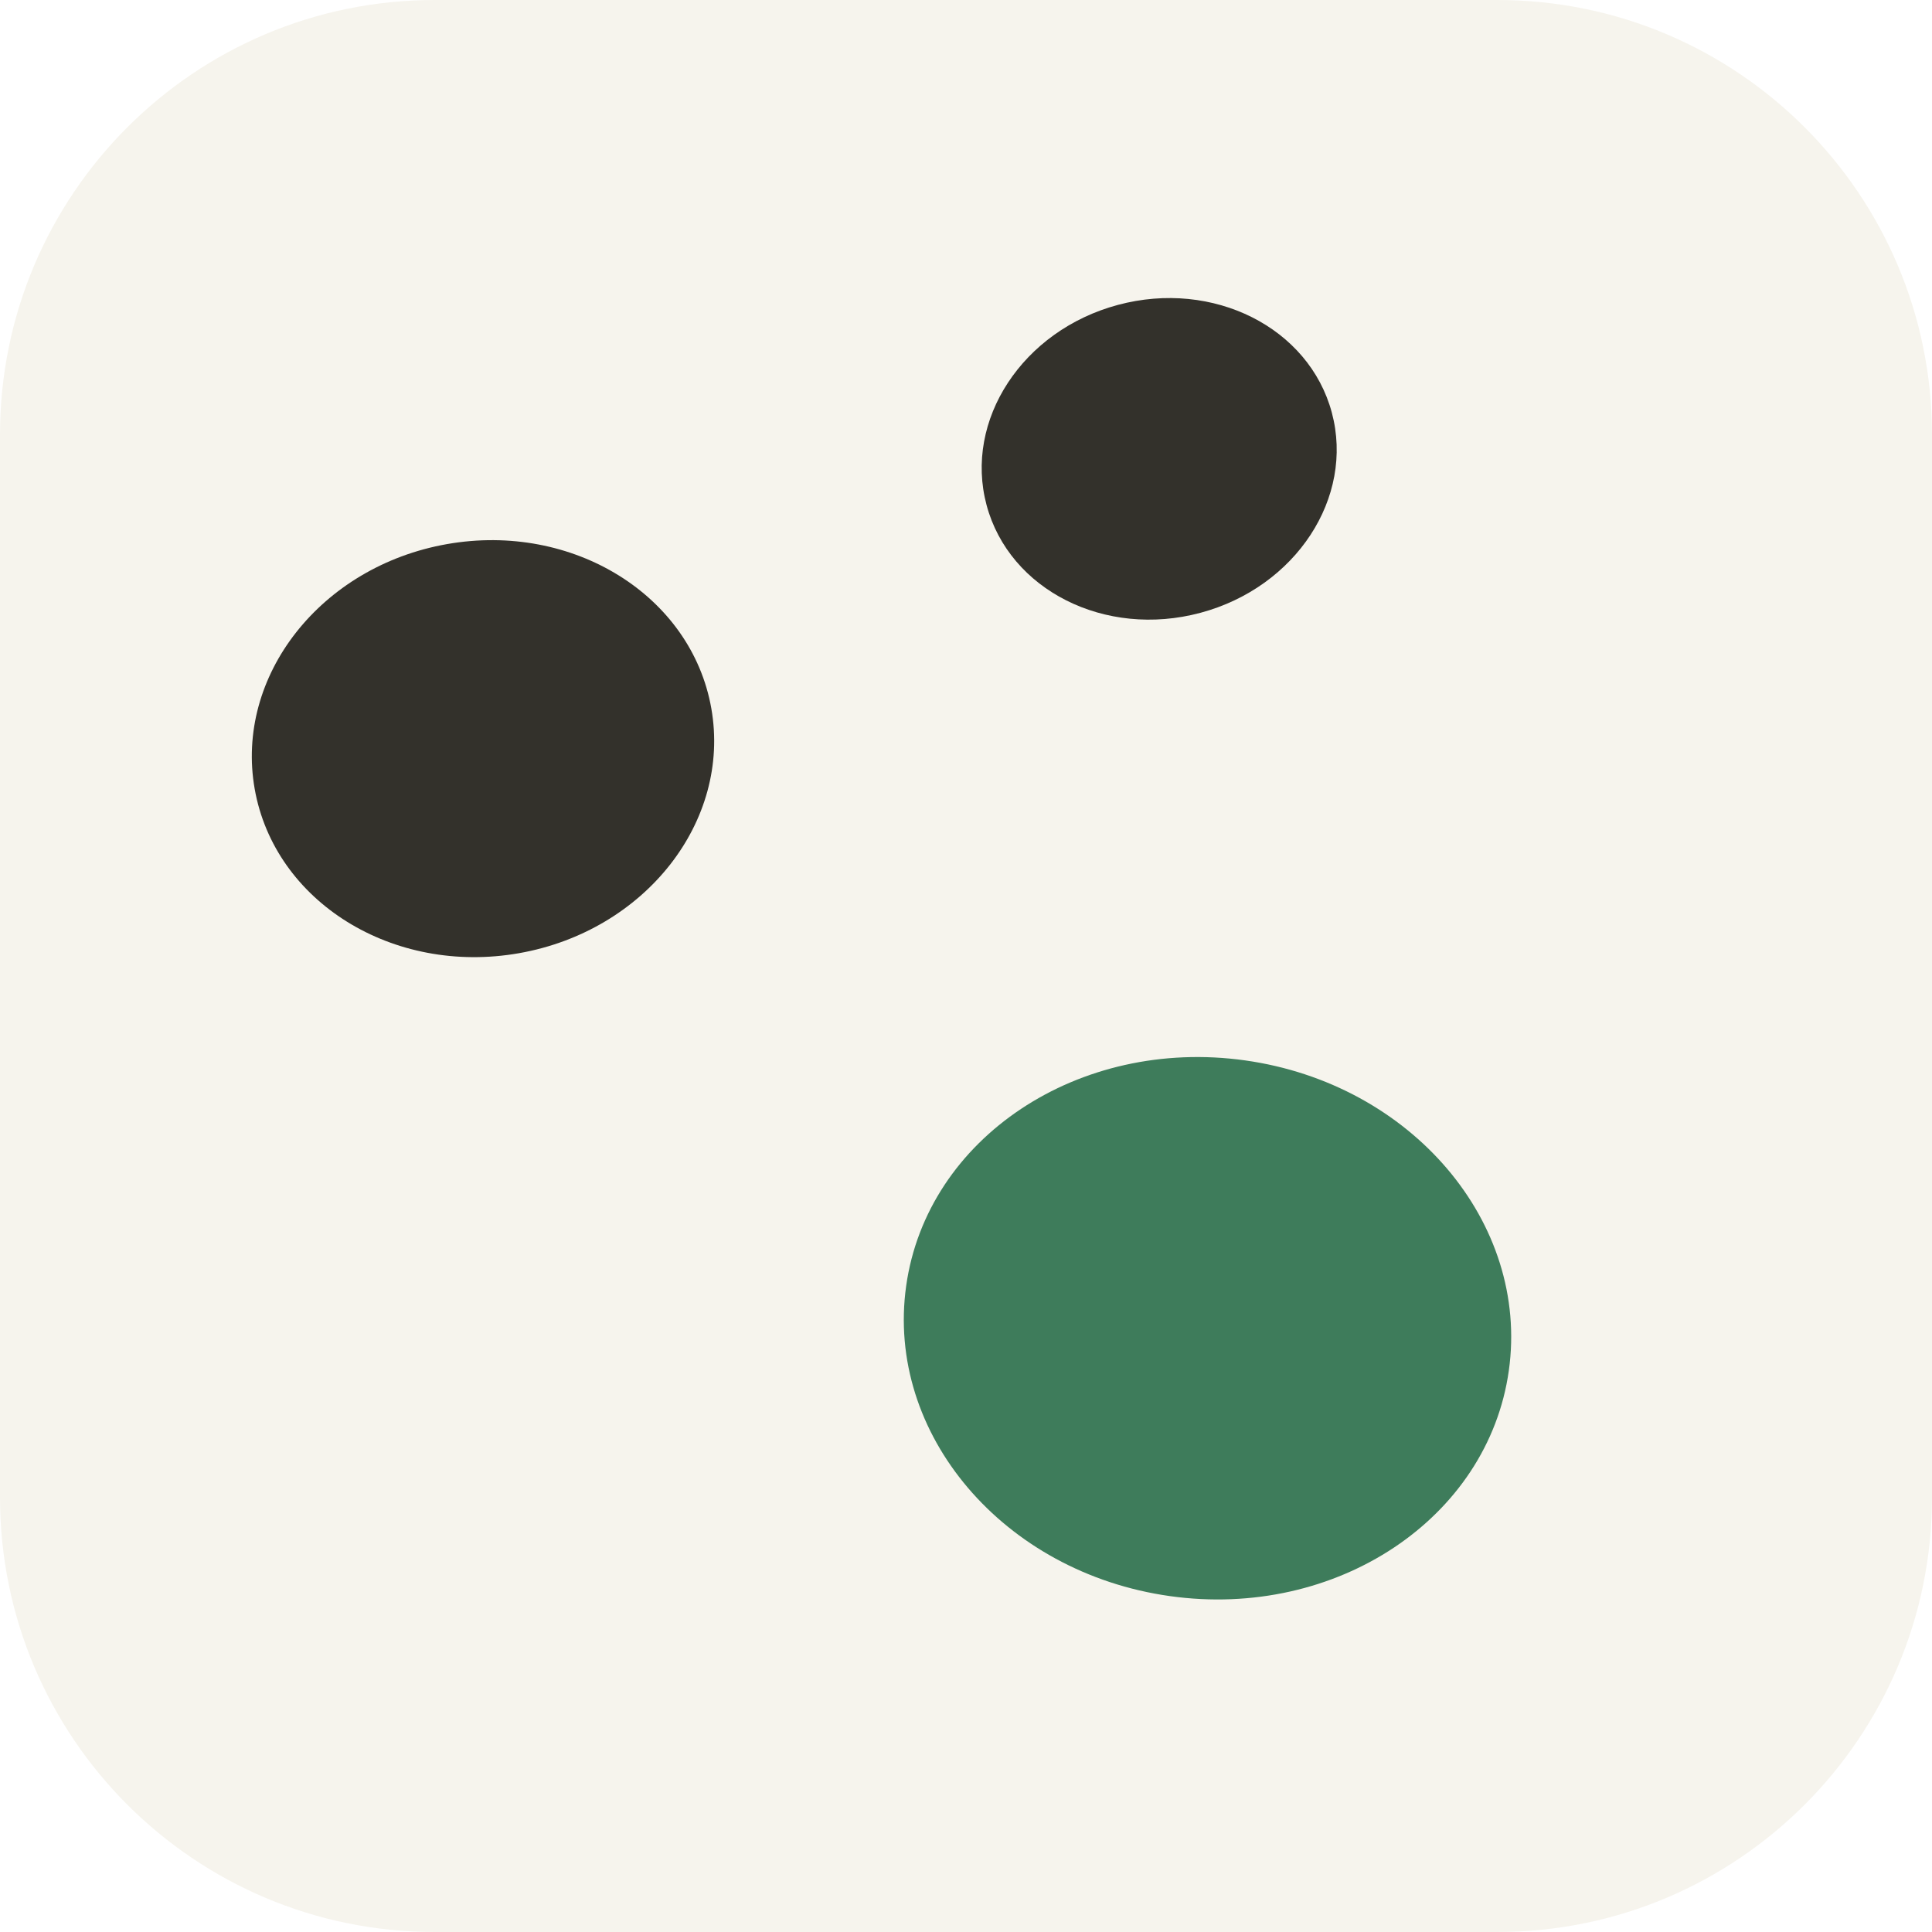
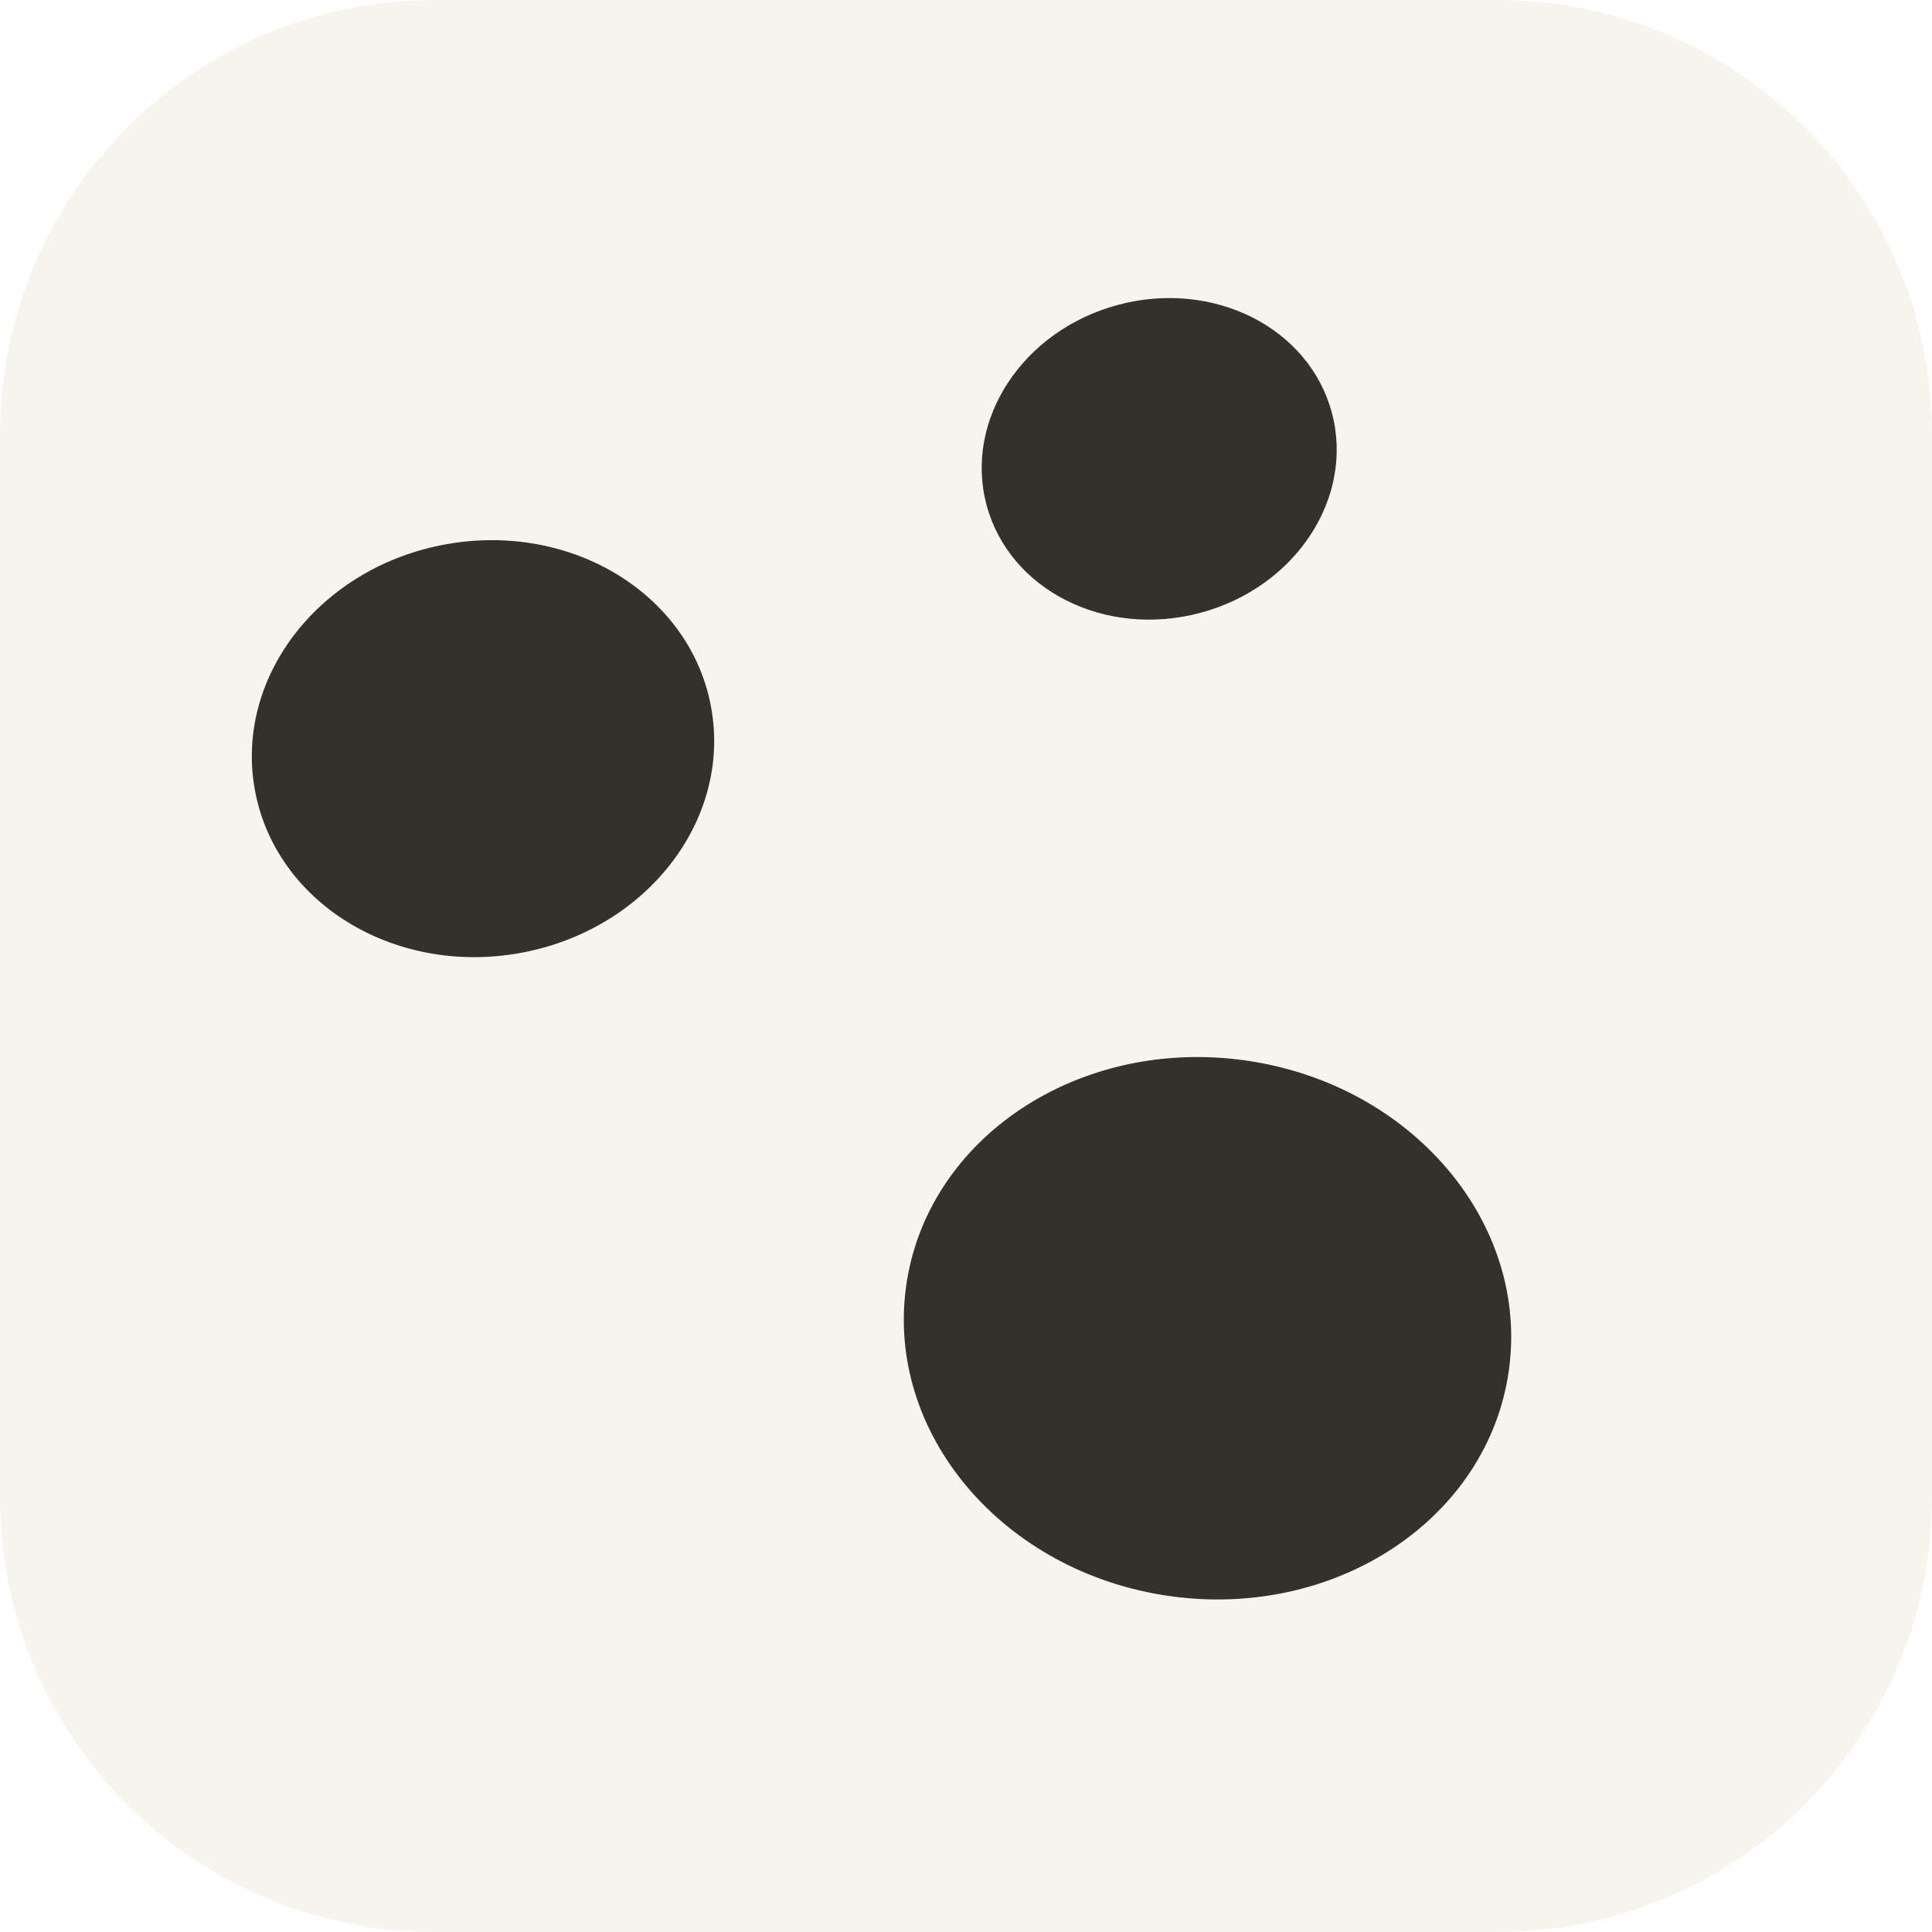
<svg xmlns="http://www.w3.org/2000/svg" viewBox="0 0 40 40" width="40" height="40">
  <rect width="40" height="40" rx="9" fill="#F6F4ED" />
  <ellipse cx="24" cy="9.5" rx="3.7" ry="3.3" fill="#33312B" transform="rotate(-15 24 9.5)" />
  <ellipse cx="10" cy="15.5" rx="4.8" ry="4.3" fill="#33312B" transform="rotate(-10 10 15.5)" />
-   <ellipse cx="25" cy="27.5" rx="6.3" ry="5.6" fill="#3E7C5B" transform="rotate(8 25 27.5)" />
+   <ellipse cx="25" cy="27.5" rx="6.3" ry="5.6" fill="#33312B" transform="rotate(8 25 27.5)" />
</svg>
